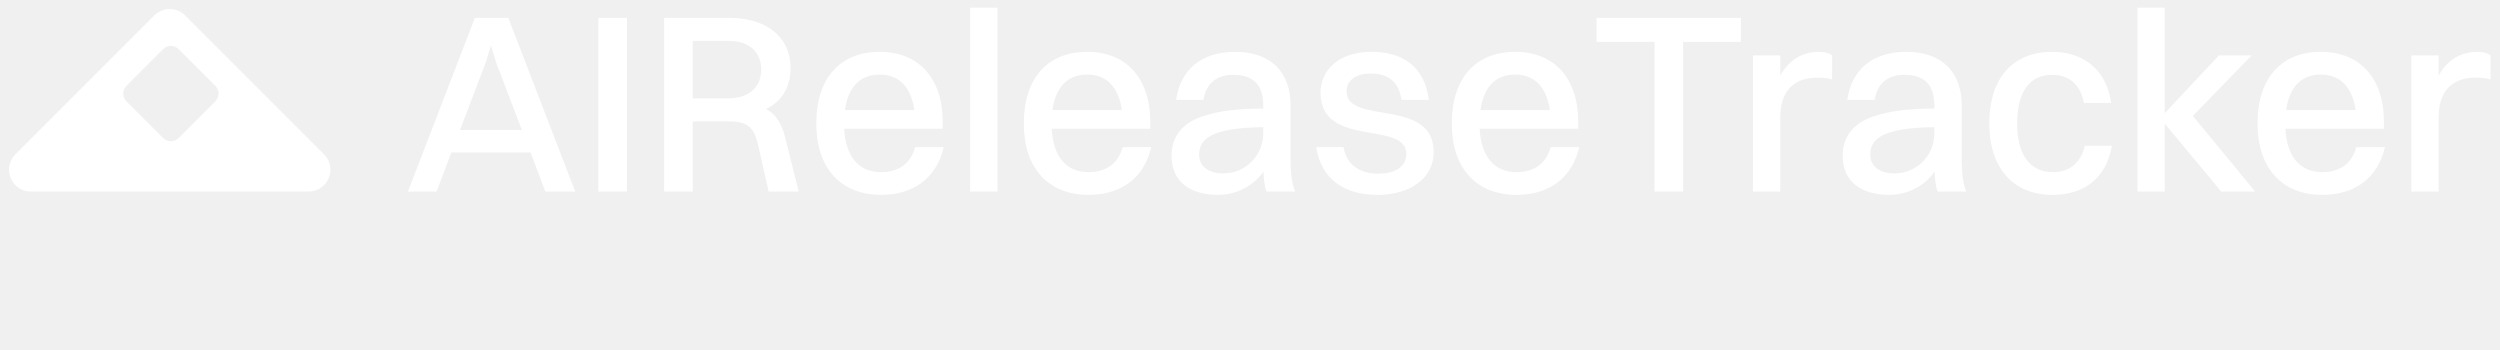
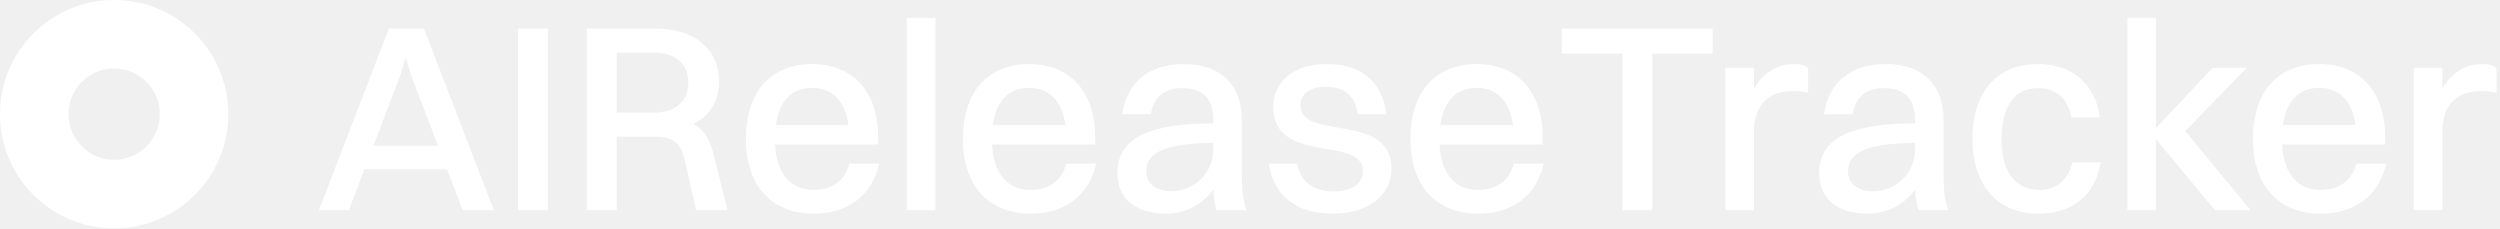
- <svg xmlns="http://www.w3.org/2000/svg" width="229" height="32" viewBox="0 0 229 32" fill="none">
-   <path d="M220.875 17.546V5.076H223.378V6.924C224.197 5.427 225.484 4.748 226.935 4.748C227.426 4.748 227.894 4.865 228.128 5.076V7.275C227.753 7.158 227.309 7.111 226.794 7.111C224.408 7.111 223.378 8.562 223.378 10.737V17.546H220.875Z" fill="white" />
-   <path d="M218.464 13.475C217.785 16.376 215.633 17.85 212.708 17.85C209.035 17.85 206.789 15.393 206.789 11.322C206.789 7.088 209.035 4.748 212.591 4.748C216.194 4.748 218.37 7.181 218.37 11.182V11.79H209.339C209.48 14.34 210.673 15.768 212.708 15.768C214.299 15.768 215.422 15.019 215.843 13.475H218.464ZM212.591 6.83C210.79 6.83 209.714 7.977 209.409 10.082H215.773C215.469 7.977 214.369 6.83 212.591 6.83Z" fill="white" />
-   <path d="M195.789 17.546V0.701H198.292V10.364L203.252 5.076H206.247L200.866 10.621L206.575 17.546H203.463L198.292 11.323V17.546H195.789Z" fill="white" />
-   <path d="M193.379 9.427H190.875C190.571 7.649 189.425 6.854 187.974 6.854C185.892 6.854 184.769 8.445 184.769 11.322C184.769 14.153 185.939 15.768 188.044 15.768C189.542 15.768 190.594 14.949 190.969 13.358H193.449C192.911 16.469 190.758 17.85 187.998 17.85C184.395 17.85 182.219 15.37 182.219 11.322C182.219 7.088 184.441 4.748 187.974 4.748C190.758 4.748 192.957 6.316 193.379 9.427Z" fill="white" />
-   <path d="M171.714 9.146H169.21C169.608 6.386 171.503 4.748 174.615 4.748C178.007 4.748 179.692 6.737 179.692 9.638V14.504C179.692 16.001 179.832 16.867 180.113 17.546H177.492C177.305 17.078 177.235 16.422 177.212 15.721C176.159 17.195 174.544 17.85 173.047 17.85C170.52 17.85 168.789 16.657 168.789 14.27C168.789 12.562 169.725 11.299 171.597 10.667C173.258 10.106 174.942 9.965 177.188 9.942V9.661C177.188 7.836 176.346 6.854 174.427 6.854C172.813 6.854 171.947 7.743 171.714 9.146ZM171.316 14.177C171.316 15.229 172.181 15.884 173.515 15.884C175.597 15.884 177.188 14.223 177.188 12.211V11.65C172.392 11.697 171.316 12.749 171.316 14.177Z" fill="white" />
-   <path d="M160.57 17.546V5.076H163.074V6.924C163.893 5.427 165.179 4.748 166.63 4.748C167.121 4.748 167.589 4.865 167.823 5.076V7.275C167.449 7.158 167.004 7.111 166.489 7.111C164.103 7.111 163.074 8.562 163.074 10.737V17.546H160.57Z" fill="white" />
-   <path d="M151.553 17.546V3.836H146.242V1.637H159.461V3.836H154.173V17.546H151.553Z" fill="white" />
-   <path d="M144.659 13.475C143.98 16.376 141.828 17.85 138.904 17.85C135.23 17.85 132.984 15.393 132.984 11.322C132.984 7.088 135.23 4.748 138.787 4.748C142.389 4.748 144.565 7.181 144.565 11.182V11.79H135.535C135.675 14.34 136.868 15.768 138.904 15.768C140.494 15.768 141.617 15.019 142.039 13.475H144.659ZM138.787 6.83C136.985 6.83 135.909 7.977 135.605 10.082H141.968C141.664 7.977 140.565 6.83 138.787 6.83Z" fill="white" />
-   <path d="M123.347 8.351C123.347 11.533 131.325 8.866 131.325 13.943C131.325 16.306 129.196 17.85 126.177 17.85C123.159 17.85 121.03 16.446 120.562 13.475H123.066C123.323 15.042 124.493 15.908 126.248 15.908C127.932 15.908 128.821 15.159 128.821 14.106C128.821 10.995 120.96 13.615 120.96 8.491C120.96 6.55 122.481 4.748 125.639 4.748C128.423 4.748 130.482 6.035 130.88 9.146H128.377C128.096 7.392 127.113 6.737 125.522 6.737C124.142 6.737 123.347 7.415 123.347 8.351Z" fill="white" />
-   <path d="M110.237 9.146H107.734C108.131 6.386 110.026 4.748 113.138 4.748C116.53 4.748 118.215 6.737 118.215 9.638V14.504C118.215 16.001 118.355 16.867 118.636 17.546H116.016C115.829 17.078 115.758 16.422 115.735 15.721C114.682 17.195 113.068 17.85 111.571 17.85C109.044 17.85 107.312 16.657 107.312 14.27C107.312 12.562 108.248 11.299 110.12 10.667C111.781 10.106 113.466 9.965 115.712 9.942V9.661C115.712 7.836 114.869 6.854 112.951 6.854C111.337 6.854 110.471 7.743 110.237 9.146ZM109.839 14.177C109.839 15.229 110.705 15.884 112.038 15.884C114.121 15.884 115.712 14.223 115.712 12.211V11.65C110.915 11.697 109.839 12.749 109.839 14.177Z" fill="white" />
-   <path d="M105.456 13.475C104.777 16.376 102.625 17.85 99.7 17.85C96.027 17.85 93.781 15.393 93.781 11.322C93.781 7.088 96.027 4.748 99.583 4.748C103.186 4.748 105.362 7.181 105.362 11.182V11.79H96.331C96.472 14.34 97.665 15.768 99.7 15.768C101.291 15.768 102.414 15.019 102.835 13.475H105.456ZM99.583 6.83C97.782 6.83 96.706 7.977 96.402 10.082H102.765C102.461 7.977 101.361 6.83 99.583 6.83Z" fill="white" />
-   <path d="M88.867 17.546V0.701H91.371V17.546H88.867Z" fill="white" />
-   <path d="M86.448 13.475C85.769 16.376 83.617 17.85 80.693 17.85C77.019 17.85 74.773 15.393 74.773 11.322C74.773 7.088 77.019 4.748 80.576 4.748C84.178 4.748 86.354 7.181 86.354 11.182V11.79H77.324C77.464 14.34 78.657 15.768 80.693 15.768C82.284 15.768 83.406 15.019 83.828 13.475H86.448ZM80.576 6.83C78.774 6.83 77.698 7.977 77.394 10.082H83.757C83.453 7.977 82.354 6.83 80.576 6.83Z" fill="white" />
-   <path d="M60.836 17.546V1.637H66.802C70.241 1.637 72.417 3.415 72.417 6.222C72.417 8.024 71.598 9.287 70.171 9.989C71.107 10.48 71.621 11.346 71.972 12.773L73.165 17.546H70.405L69.446 13.288C69.025 11.463 68.323 11.112 66.568 11.112H63.456V17.546H60.836ZM66.732 3.742H63.456V9.006H66.685C68.627 9.006 69.726 7.977 69.726 6.363C69.726 4.772 68.627 3.742 66.732 3.742Z" fill="white" />
-   <path d="M54.805 17.546V1.637H57.425V17.546H54.805Z" fill="white" />
-   <path d="M49.954 17.546L48.597 13.966H41.344L39.987 17.546H37.367L43.497 1.637H46.562L52.691 17.546H49.954ZM44.503 5.708L42.14 11.908H47.802L45.439 5.708L44.971 4.163L44.503 5.708Z" fill="white" />
-   <path d="M29.679 14.133C30.939 15.392 30.047 17.546 28.265 17.547L15.546 17.547H2.828C1.046 17.547 0.155 15.392 1.414 14.133L14.133 1.414C14.914 0.633 16.18 0.633 16.961 1.414L29.679 14.133ZM16.36 4.5C15.97 4.109 15.337 4.109 14.946 4.5L11.581 7.864C11.191 8.255 11.191 8.888 11.581 9.279L14.946 12.644C15.337 13.034 15.97 13.034 16.36 12.644L19.725 9.279C20.116 8.888 20.116 8.255 19.725 7.864L16.36 4.5Z" fill="white" />
+ <svg xmlns="http://www.w3.org/2000/svg" width="219" height="20" fill="none">
+   <path fill="#fff" d="M211.445 18.41V5.94h2.504v1.85c.819-1.498 2.105-2.177 3.556-2.177.491 0 .959.117 1.193.328V8.14c-.374-.117-.819-.164-1.334-.164-2.386 0-3.415 1.45-3.415 3.627v6.808zM209.034 14.34c-.679 2.901-2.831 4.375-5.755 4.375-3.674 0-5.92-2.457-5.92-6.527 0-4.235 2.246-6.575 5.803-6.575 3.602 0 5.778 2.433 5.778 6.434v.608h-9.03c.14 2.55 1.333 3.978 3.369 3.978 1.59 0 2.713-.749 3.135-2.293zm-5.872-6.644c-1.802 0-2.878 1.146-3.182 3.252h6.363c-.304-2.106-1.403-3.252-3.181-3.252M186.359 18.411V1.566h2.504v9.663l4.96-5.288h2.994l-5.381 5.545 5.709 6.925h-3.112l-5.17-6.223v6.223zM183.949 10.292h-2.504c-.304-1.778-1.45-2.573-2.901-2.573-2.082 0-3.205 1.59-3.205 4.469 0 2.83 1.17 4.445 3.276 4.445 1.497 0 2.55-.82 2.924-2.41h2.48c-.538 3.112-2.69 4.492-5.451 4.492-3.603 0-5.779-2.48-5.779-6.527 0-4.235 2.223-6.575 5.755-6.575 2.785 0 4.984 1.568 5.405 4.68M162.284 10.012h-2.503c.397-2.761 2.292-4.399 5.404-4.399 3.392 0 5.077 1.989 5.077 4.89v4.866c0 1.498.14 2.363.421 3.042h-2.62c-.188-.468-.258-1.123-.281-1.825-1.053 1.474-2.667 2.129-4.165 2.129-2.526 0-4.258-1.193-4.258-3.58 0-1.707.936-2.97 2.808-3.603 1.661-.561 3.345-.701 5.591-.725v-.28c0-1.825-.842-2.808-2.76-2.808-1.615 0-2.48.889-2.714 2.293m-.398 5.03c0 1.053.866 1.708 2.199 1.708a3.65 3.65 0 0 0 3.673-3.674v-.561c-4.796.047-5.872 1.1-5.872 2.527M151.141 18.41V5.94h2.503v1.85c.819-1.498 2.106-2.177 3.556-2.177.491 0 .959.117 1.193.328V8.14c-.374-.117-.819-.164-1.333-.164-2.387 0-3.416 1.45-3.416 3.627v6.808zM142.123 18.411V4.701h-5.311V2.502h13.219v2.2h-5.287v13.71zM135.229 14.34c-.678 2.901-2.831 4.375-5.755 4.375-3.673 0-5.919-2.457-5.919-6.527 0-4.235 2.246-6.575 5.802-6.575 3.603 0 5.779 2.433 5.779 6.434v.608h-9.031c.14 2.55 1.333 3.978 3.369 3.978 1.591 0 2.714-.749 3.135-2.293zm-5.872-6.644c-1.802 0-2.878 1.146-3.182 3.252h6.364c-.304-2.106-1.404-3.252-3.182-3.252M113.917 9.216c0 3.182 7.978.515 7.978 5.592 0 2.363-2.129 3.907-5.147 3.907s-5.147-1.404-5.615-4.375h2.503c.258 1.567 1.427 2.433 3.182 2.433 1.684 0 2.574-.749 2.574-1.801 0-3.112-7.861-.492-7.861-5.615 0-1.942 1.52-3.744 4.679-3.744 2.784 0 4.843 1.287 5.24 4.399h-2.503c-.281-1.755-1.263-2.41-2.854-2.41-1.381 0-2.176.678-2.176 1.614M100.807 10.012h-2.503c.398-2.761 2.293-4.399 5.404-4.399 3.393 0 5.077 1.989 5.077 4.89v4.866c0 1.498.141 2.363.421 3.042h-2.62c-.187-.468-.257-1.123-.281-1.825-1.053 1.474-2.667 2.129-4.164 2.129-2.527 0-4.258-1.193-4.258-3.58 0-1.707.936-2.97 2.807-3.603 1.661-.561 3.346-.701 5.592-.725v-.28c0-1.825-.842-2.808-2.761-2.808-1.614 0-2.48.889-2.714 2.293m-.397 5.03c0 1.053.865 1.708 2.199 1.708a3.65 3.65 0 0 0 3.673-3.674v-.561c-4.796.047-5.872 1.1-5.872 2.527M96.026 14.34c-.678 2.901-2.83 4.375-5.755 4.375-3.673 0-5.92-2.457-5.92-6.527 0-4.235 2.247-6.575 5.803-6.575 3.603 0 5.779 2.433 5.779 6.434v.608h-9.031c.14 2.55 1.333 3.978 3.369 3.978 1.59 0 2.714-.749 3.135-2.293zm-5.872-6.644c-1.802 0-2.878 1.146-3.182 3.252h6.364c-.305-2.106-1.404-3.252-3.182-3.252M79.438 18.411V1.566h2.503v16.845zM77.018 14.34c-.678 2.901-2.83 4.375-5.755 4.375-3.673 0-5.92-2.457-5.92-6.527 0-4.235 2.247-6.575 5.803-6.575 3.603 0 5.779 2.433 5.779 6.434v.608h-9.031c.14 2.55 1.334 3.978 3.369 3.978 1.59 0 2.714-.749 3.135-2.293zm-5.872-6.644c-1.802 0-2.878 1.146-3.182 3.252h6.364c-.304-2.106-1.404-3.252-3.182-3.252M51.406 18.411V2.501h5.966c3.44.001 5.615 1.779 5.615 4.587 0 1.801-.819 3.064-2.246 3.766.936.492 1.45 1.357 1.802 2.784l1.193 4.773h-2.76l-.96-4.258c-.421-1.825-1.123-2.176-2.878-2.176h-3.111v6.434zm5.896-13.803h-3.275v5.264h3.228c1.942 0 3.042-1.03 3.042-2.644 0-1.591-1.1-2.62-2.995-2.62M45.375 18.411V2.501h2.62v15.91zM40.524 18.411l-1.357-3.58h-7.252l-1.357 3.58h-2.62l6.13-15.91h3.064l6.13 15.91zm-5.45-11.838-2.364 6.2h5.662l-2.363-6.2-.468-1.544zM10 0c5.523 0 10 4.477 10 10s-4.477 10-10 10S0 15.523 0 10 4.477 0 10 0m0 6a4 4 0 1 0 0 8 4 4 0 0 0 0-8" />
</svg>
